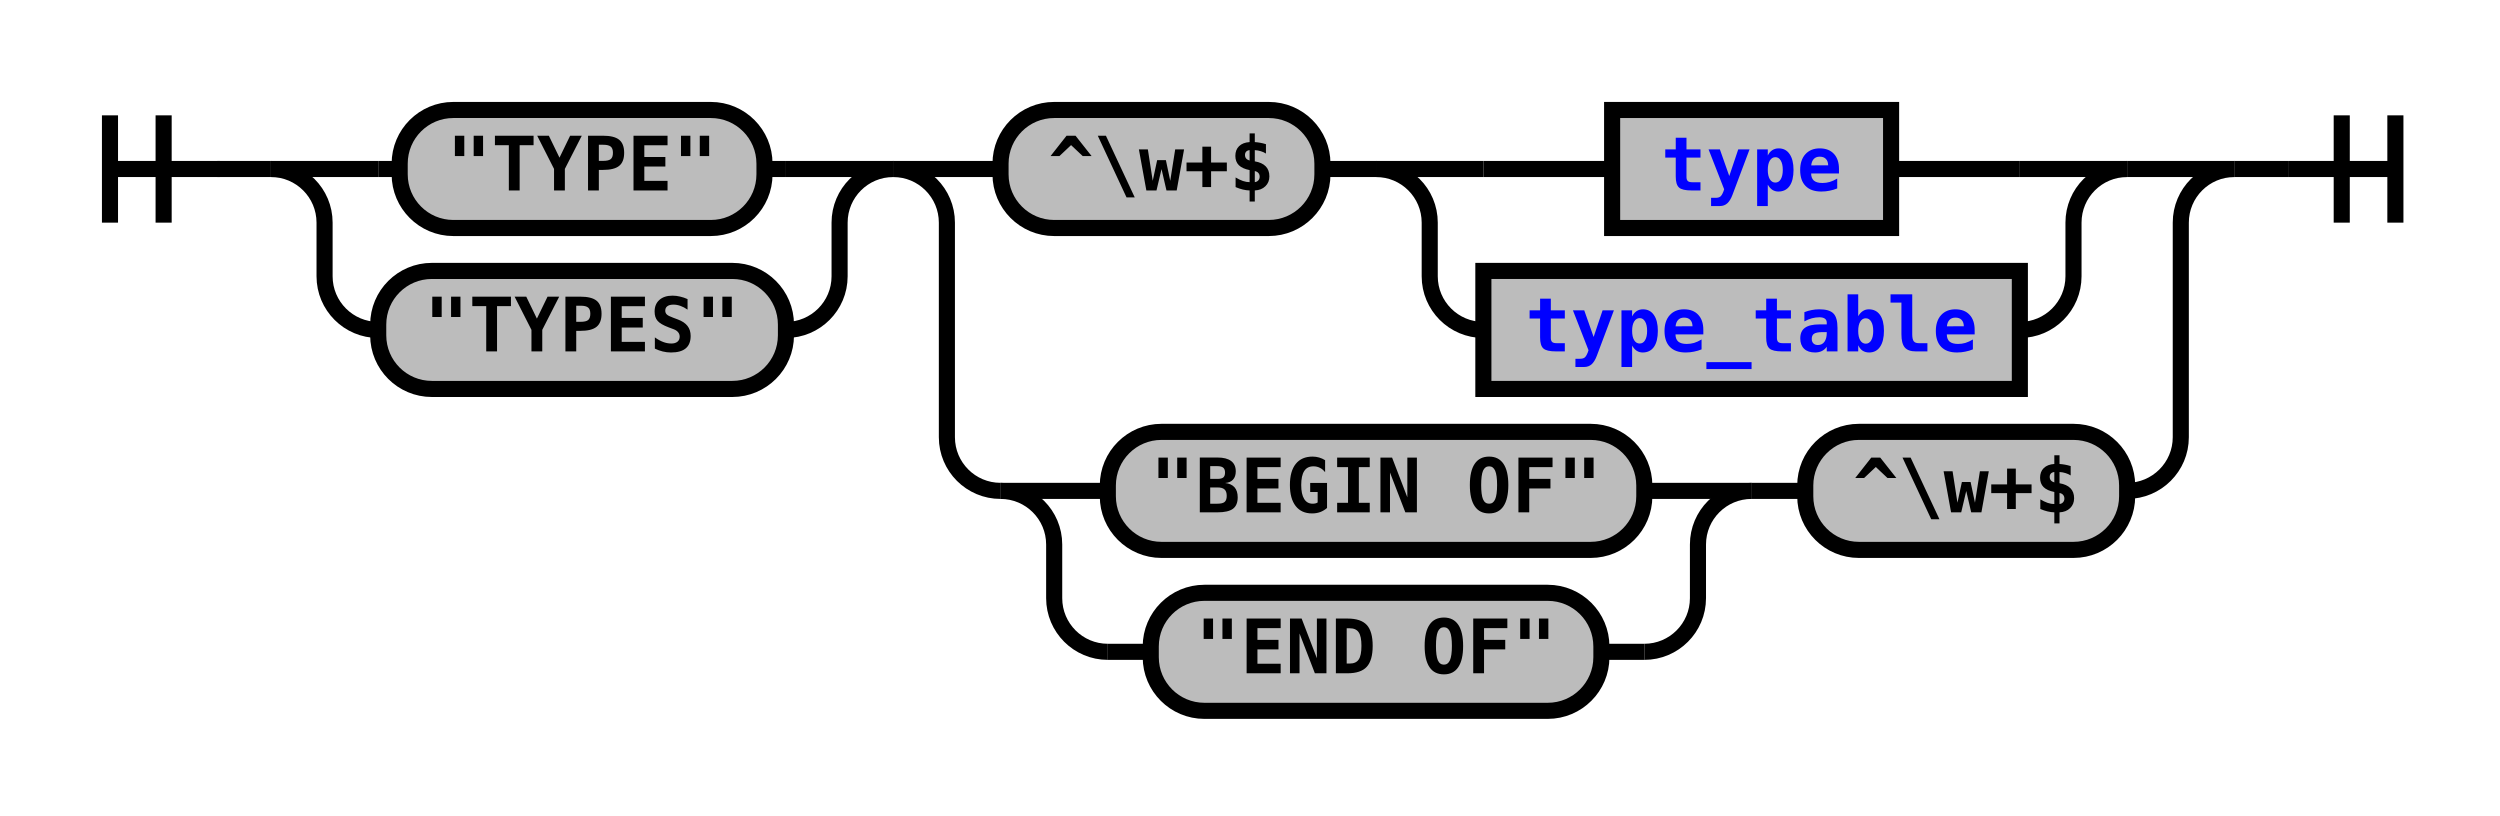
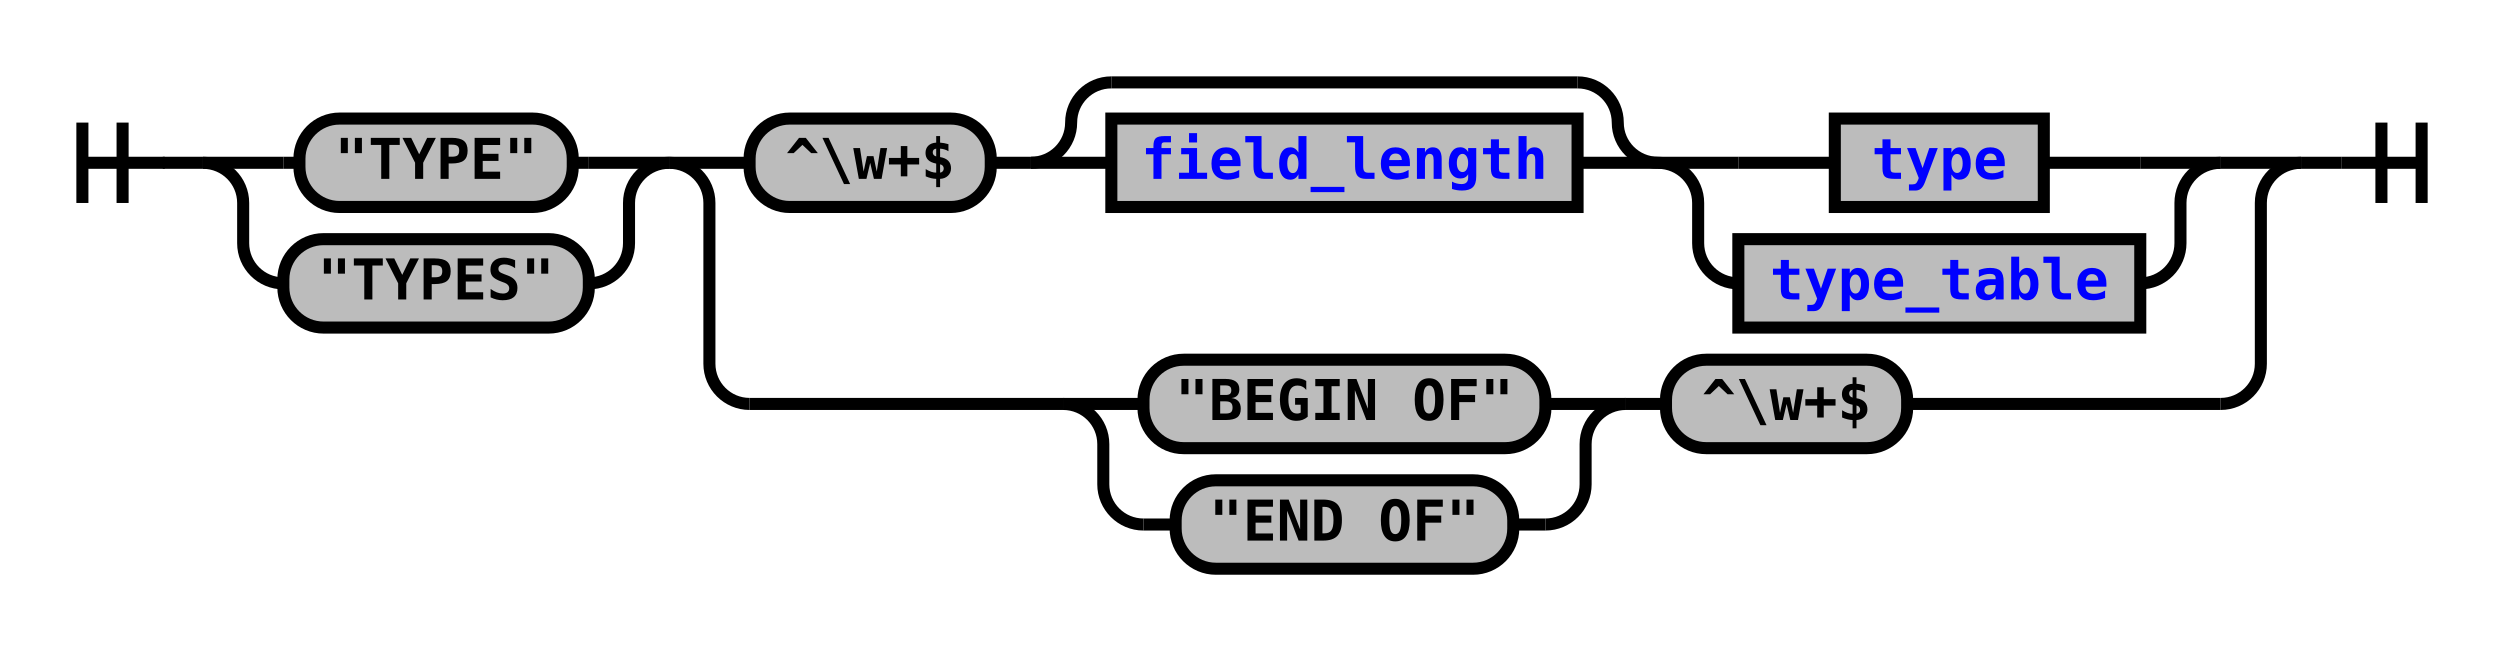
- <svg xmlns="http://www.w3.org/2000/svg" xmlns:xlink="http://www.w3.org/1999/xlink" class="railroad-diagram" width="466" height="152" viewBox="0 0 466 152">
+ <svg xmlns="http://www.w3.org/2000/svg" xmlns:xlink="http://www.w3.org/1999/xlink" class="railroad-diagram" width="622" height="161" viewBox="0 0 622 161">
  <defs>
    <style type="text/css">
path {
stroke-width: 3;
stroke: black;
fill: rgba(0,0,0,0);
}
text {
font: bold 14px monospace;
text-anchor: middle;
}
text.diagram-text {
font-size: 12px;
}
a {
fill: blue;
}
text.diagram-arrow {
font-size: 16px;
}
text.label {
text-anchor: start;
}
text.comment {
font: italic 12px monospace;
}
rect {
stroke-width: 3;
stroke: black;
fill: #BCBCBC;
}
path.diagram-text {
stroke-width: 3;
stroke: black;
fill: #BCBCBC;
cursor: help;
}
</style>
  </defs>
  <g transform="translate(.5 .5)">
-     <path d="M 20 21 v 20 m 10 -20 v 20 m -10 -10 h 20.5" />
-     <path d="M40 31h10" />
+     <path d="M 20 30 v 20 m 10 -20 v 20 m -10 -10 h 20.5" />
+     <path d="M40 40h10" />
    <g>
-       <path d="M50 31h0" />
-       <path d="M416 31h0" />
+       <path d="M50 40h0" />
+       <path d="M572 40h0" />
      <g>
-         <path d="M50 31h0" />
-         <path d="M166 31h0" />
-         <path d="M50 31h20" />
+         <path d="M50 40h0" />
+         <path d="M166 40h0" />
+         <path d="M50 40h20" />
        <g class="terminal">
-           <path d="M70 31h4" />
-           <path d="M142 31h4" />
-           <rect x="74" y="20" width="68" height="22" rx="10" ry="10" />
-           <text x="108" y="35">"TYPE"</text>
+           <path d="M70 40h4" />
+           <path d="M142 40h4" />
+           <rect x="74" y="29" width="68" height="22" rx="10" ry="10" />
+           <text x="108" y="44">"TYPE"</text>
        </g>
-         <path d="M146 31h20" />
-         <path d="M50 31a10 10 0 0 1 10 10v10a10 10 0 0 0 10 10" />
+         <path d="M146 40h20" />
+         <path d="M50 40a10 10 0 0 1 10 10v10a10 10 0 0 0 10 10" />
        <g class="terminal">
-           <path d="M70 61h0" />
-           <path d="M146 61h0" />
-           <rect x="70" y="50" width="76" height="22" rx="10" ry="10" />
-           <text x="108" y="65">"TYPES"</text>
+           <path d="M70 70h0" />
+           <path d="M146 70h0" />
+           <rect x="70" y="59" width="76" height="22" rx="10" ry="10" />
+           <text x="108" y="74">"TYPES"</text>
        </g>
-         <path d="M146 61a10 10 0 0 0 10 -10v-10a10 10 0 0 1 10 -10" />
+         <path d="M146 70a10 10 0 0 0 10 -10v-10a10 10 0 0 1 10 -10" />
      </g>
      <g>
-         <path d="M166 31h0" />
-         <path d="M416 31h0" />
-         <path d="M166 31h20" />
+         <path d="M166 40h0" />
+         <path d="M572 40h0" />
+         <path d="M166 40h20" />
        <g>
-           <path d="M186 31h0" />
-           <path d="M396 31h0" />
+           <path d="M186 40h0" />
+           <path d="M552 40h0" />
          <g class="terminal">
-             <path d="M186 31h0" />
-             <path d="M246 31h0" />
-             <rect x="186" y="20" width="60" height="22" rx="10" ry="10" />
-             <text x="216" y="35">^\w+$</text>
+             <path d="M186 40h0" />
+             <path d="M246 40h0" />
+             <rect x="186" y="29" width="60" height="22" rx="10" ry="10" />
+             <text x="216" y="44">^\w+$</text>
          </g>
-           <path d="M246 31h10" />
+           <path d="M246 40h10" />
          <g>
-             <path d="M256 31h0" />
-             <path d="M396 31h0" />
-             <path d="M256 31h20" />
+             <path d="M256 40h0" />
+             <path d="M412 40h0" />
+             <path d="M256 40a10 10 0 0 0 10 -10v0a10 10 0 0 1 10 -10" />
+             <g>
+               <path d="M276 20h116" />
+             </g>
+             <path d="M392 20a10 10 0 0 1 10 10v0a10 10 0 0 0 10 10" />
+             <path d="M256 40h20" />
            <g class="non-terminal">
-               <path d="M276 31h24" />
-               <path d="M352 31h24" />
-               <rect x="300" y="20" width="52" height="22" />
-               <a xlink:href="reuse_type.svg">
-                 <text x="326" y="35">type</text>
+               <path d="M276 40h0" />
+               <path d="M392 40h0" />
+               <rect x="276" y="29" width="116" height="22" />
+               <a xlink:href="reuse_field_length.svg">
+                 <text x="334" y="44">field_length</text>
              </a>
            </g>
-             <path d="M376 31h20" />
-             <path d="M256 31a10 10 0 0 1 10 10v10a10 10 0 0 0 10 10" />
+             <path d="M392 40h20" />
+           </g>
+           <g>
+             <path d="M412 40h0" />
+             <path d="M552 40h0" />
+             <path d="M412 40h20" />
            <g class="non-terminal">
-               <path d="M276 61h0" />
-               <path d="M376 61h0" />
-               <rect x="276" y="50" width="100" height="22" />
-               <a xlink:href="reuse_type_table.svg">
-                 <text x="326" y="65">type_table</text>
+               <path d="M432 40h24" />
+               <path d="M508 40h24" />
+               <rect x="456" y="29" width="52" height="22" />
+               <a xlink:href="reuse_type.svg">
+                 <text x="482" y="44">type</text>
              </a>
            </g>
-             <path d="M376 61a10 10 0 0 0 10 -10v-10a10 10 0 0 1 10 -10" />
+             <path d="M532 40h20" />
+             <path d="M412 40a10 10 0 0 1 10 10v10a10 10 0 0 0 10 10" />
+             <g class="non-terminal">
+               <path d="M432 70h0" />
+               <path d="M532 70h0" />
+               <rect x="432" y="59" width="100" height="22" />
+               <a xlink:href="reuse_type_table.svg">
+                 <text x="482" y="74">type_table</text>
+               </a>
+             </g>
+             <path d="M532 70a10 10 0 0 0 10 -10v-10a10 10 0 0 1 10 -10" />
          </g>
        </g>
-         <path d="M396 31h20" />
-         <path d="M166 31a10 10 0 0 1 10 10v40a10 10 0 0 0 10 10" />
+         <path d="M552 40h20" />
+         <path d="M166 40a10 10 0 0 1 10 10v40a10 10 0 0 0 10 10" />
        <g>
-           <path d="M186 91h0" />
-           <path d="M396 91h0" />
+           <path d="M186 100h78" />
+           <path d="M474 100h78" />
          <g>
-             <path d="M186 91h0" />
-             <path d="M326 91h0" />
-             <path d="M186 91h20" />
+             <path d="M264 100h0" />
+             <path d="M404 100h0" />
+             <path d="M264 100h20" />
            <g class="terminal">
-               <path d="M206 91h0" />
-               <path d="M306 91h0" />
-               <rect x="206" y="80" width="100" height="22" rx="10" ry="10" />
-               <text x="256" y="95">"BEGIN OF"</text>
+               <path d="M284 100h0" />
+               <path d="M384 100h0" />
+               <rect x="284" y="89" width="100" height="22" rx="10" ry="10" />
+               <text x="334" y="104">"BEGIN OF"</text>
            </g>
-             <path d="M306 91h20" />
-             <path d="M186 91a10 10 0 0 1 10 10v10a10 10 0 0 0 10 10" />
+             <path d="M384 100h20" />
+             <path d="M264 100a10 10 0 0 1 10 10v10a10 10 0 0 0 10 10" />
            <g class="terminal">
-               <path d="M206 121h8" />
-               <path d="M298 121h8" />
-               <rect x="214" y="110" width="84" height="22" rx="10" ry="10" />
-               <text x="256" y="125">"END OF"</text>
+               <path d="M284 130h8" />
+               <path d="M376 130h8" />
+               <rect x="292" y="119" width="84" height="22" rx="10" ry="10" />
+               <text x="334" y="134">"END OF"</text>
            </g>
-             <path d="M306 121a10 10 0 0 0 10 -10v-10a10 10 0 0 1 10 -10" />
+             <path d="M384 130a10 10 0 0 0 10 -10v-10a10 10 0 0 1 10 -10" />
          </g>
-           <path d="M326 91h10" />
+           <path d="M404 100h10" />
          <g class="terminal">
-             <path d="M336 91h0" />
-             <path d="M396 91h0" />
-             <rect x="336" y="80" width="60" height="22" rx="10" ry="10" />
-             <text x="366" y="95">^\w+$</text>
+             <path d="M414 100h0" />
+             <path d="M474 100h0" />
+             <rect x="414" y="89" width="60" height="22" rx="10" ry="10" />
+             <text x="444" y="104">^\w+$</text>
          </g>
        </g>
-         <path d="M396 91a10 10 0 0 0 10 -10v-40a10 10 0 0 1 10 -10" />
+         <path d="M552 100a10 10 0 0 0 10 -10v-40a10 10 0 0 1 10 -10" />
      </g>
    </g>
-     <path d="M416 31h10" />
-     <path d="M 426 31 h 20 m -10 -10 v 20 m 10 -20 v 20" />
+     <path d="M572 40h10" />
+     <path d="M 582 40 h 20 m -10 -10 v 20 m 10 -20 v 20" />
  </g>
</svg>
